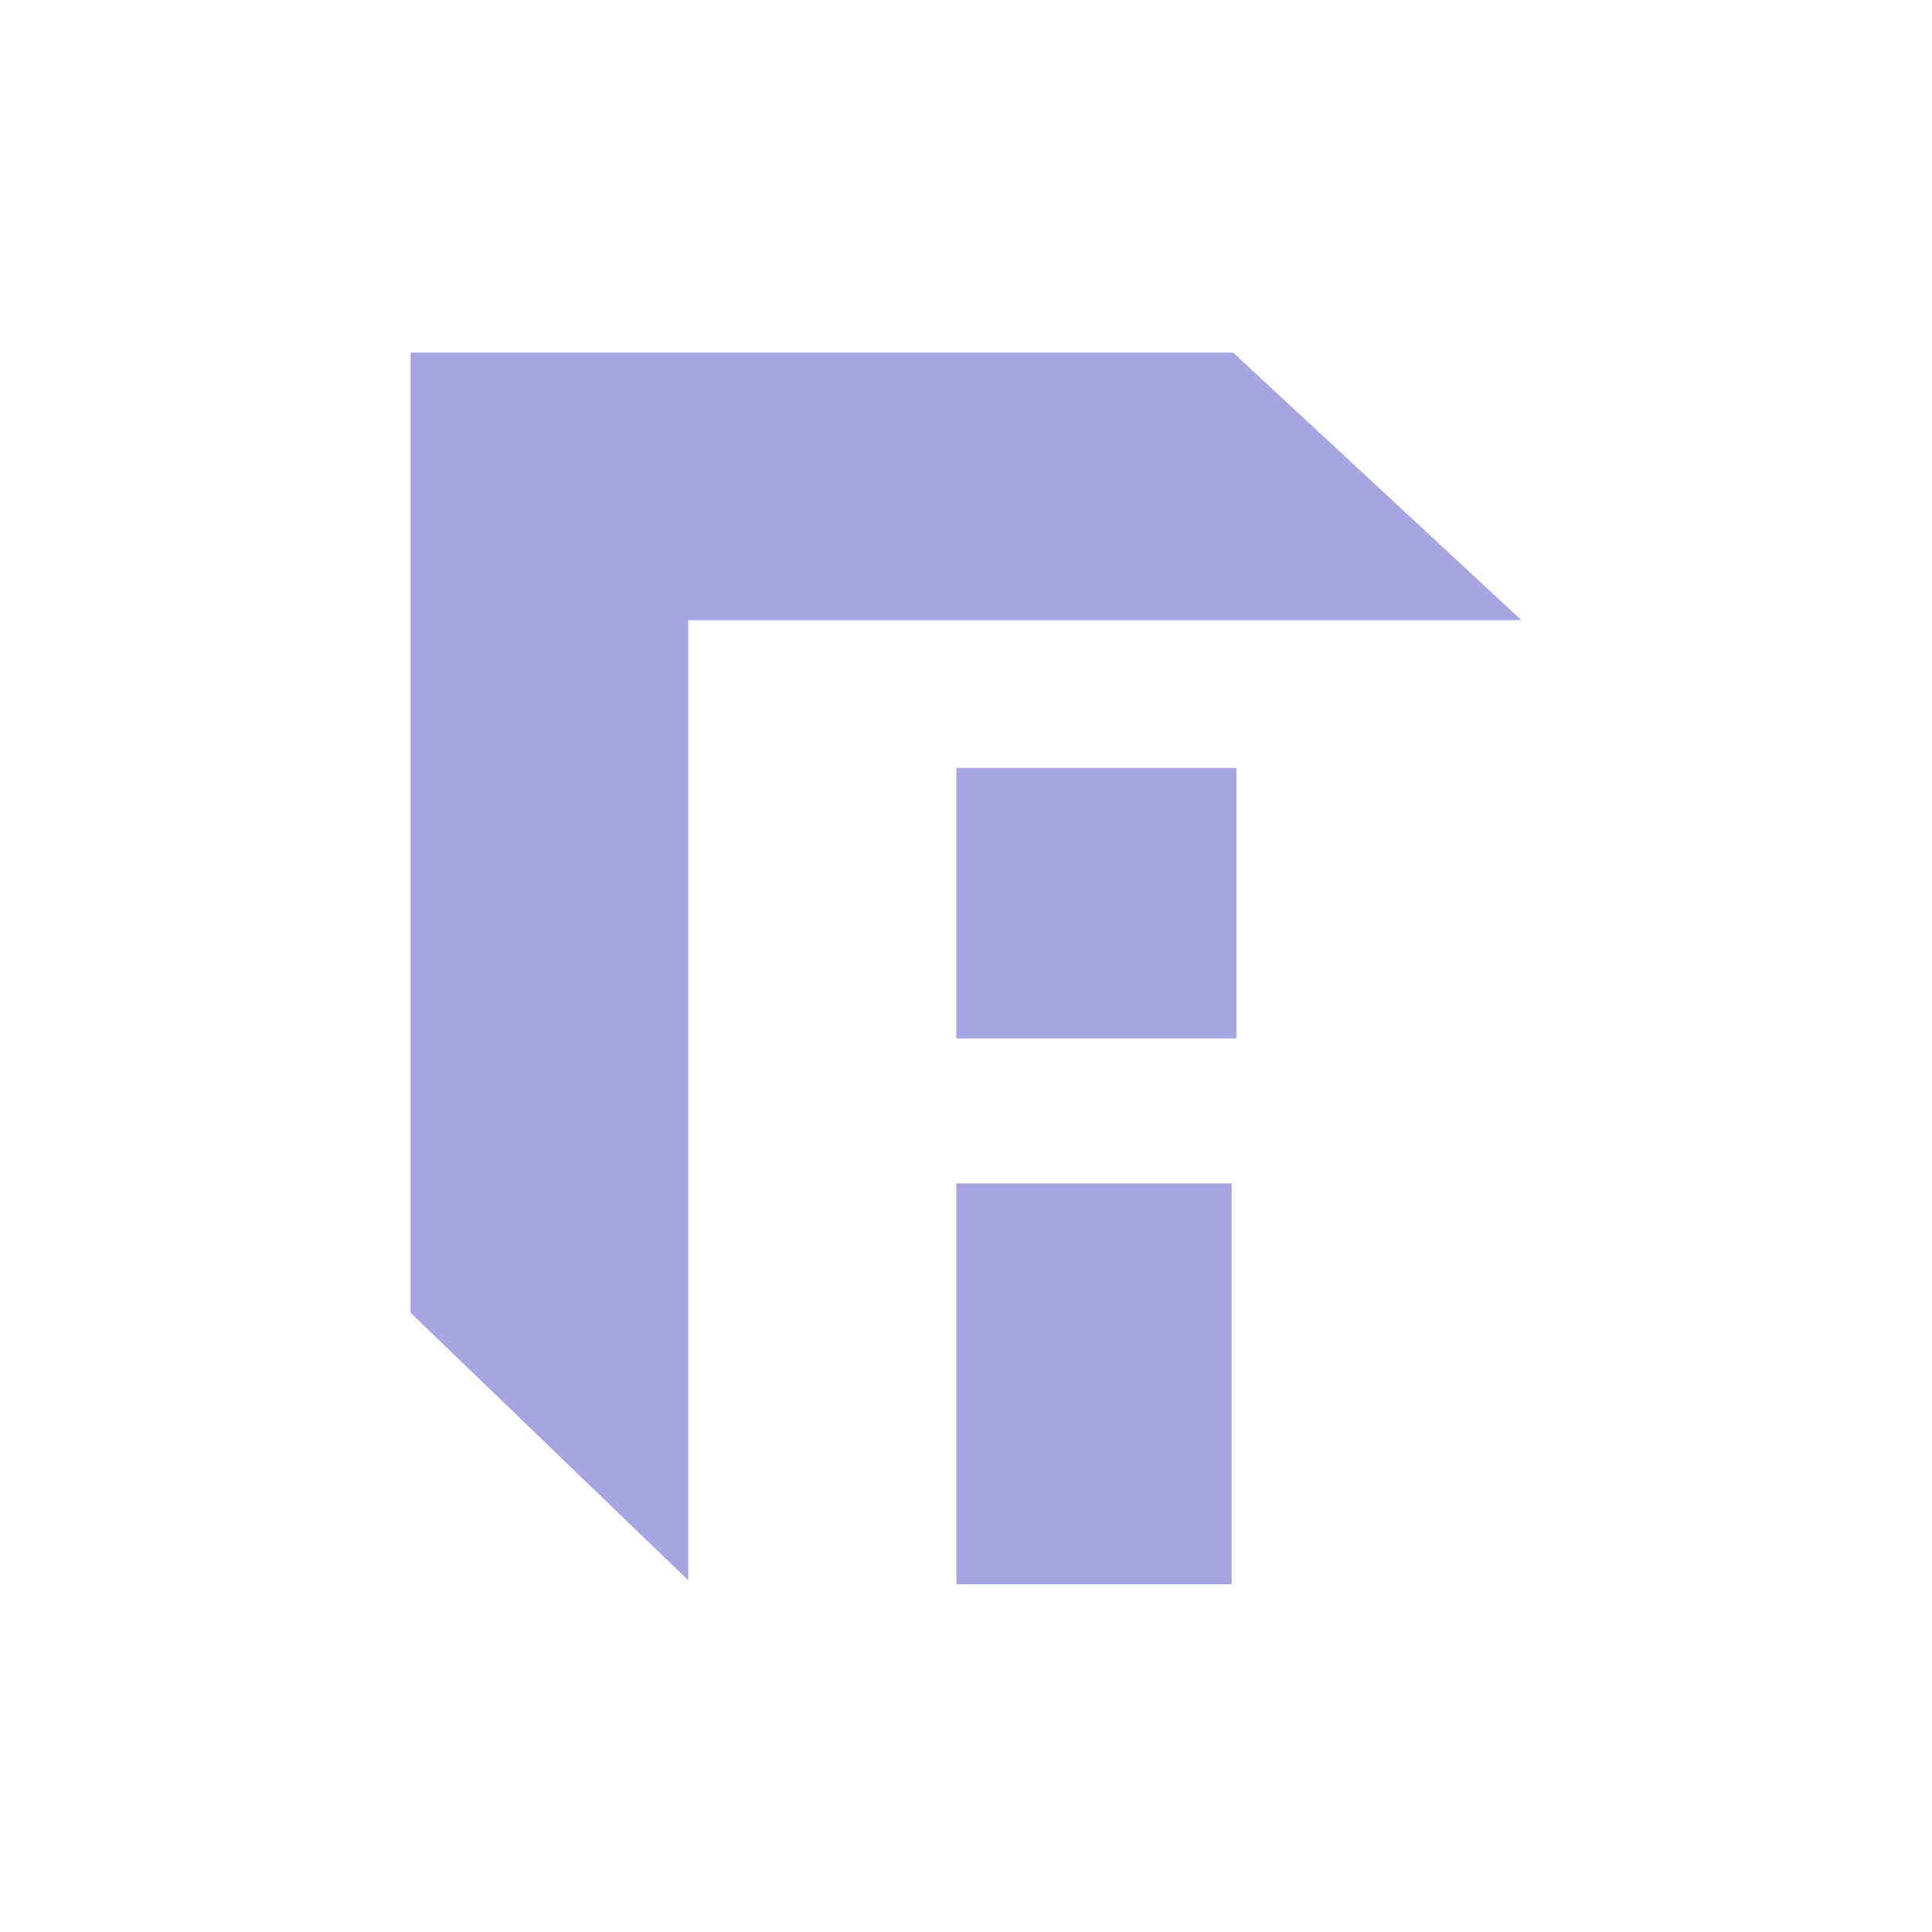
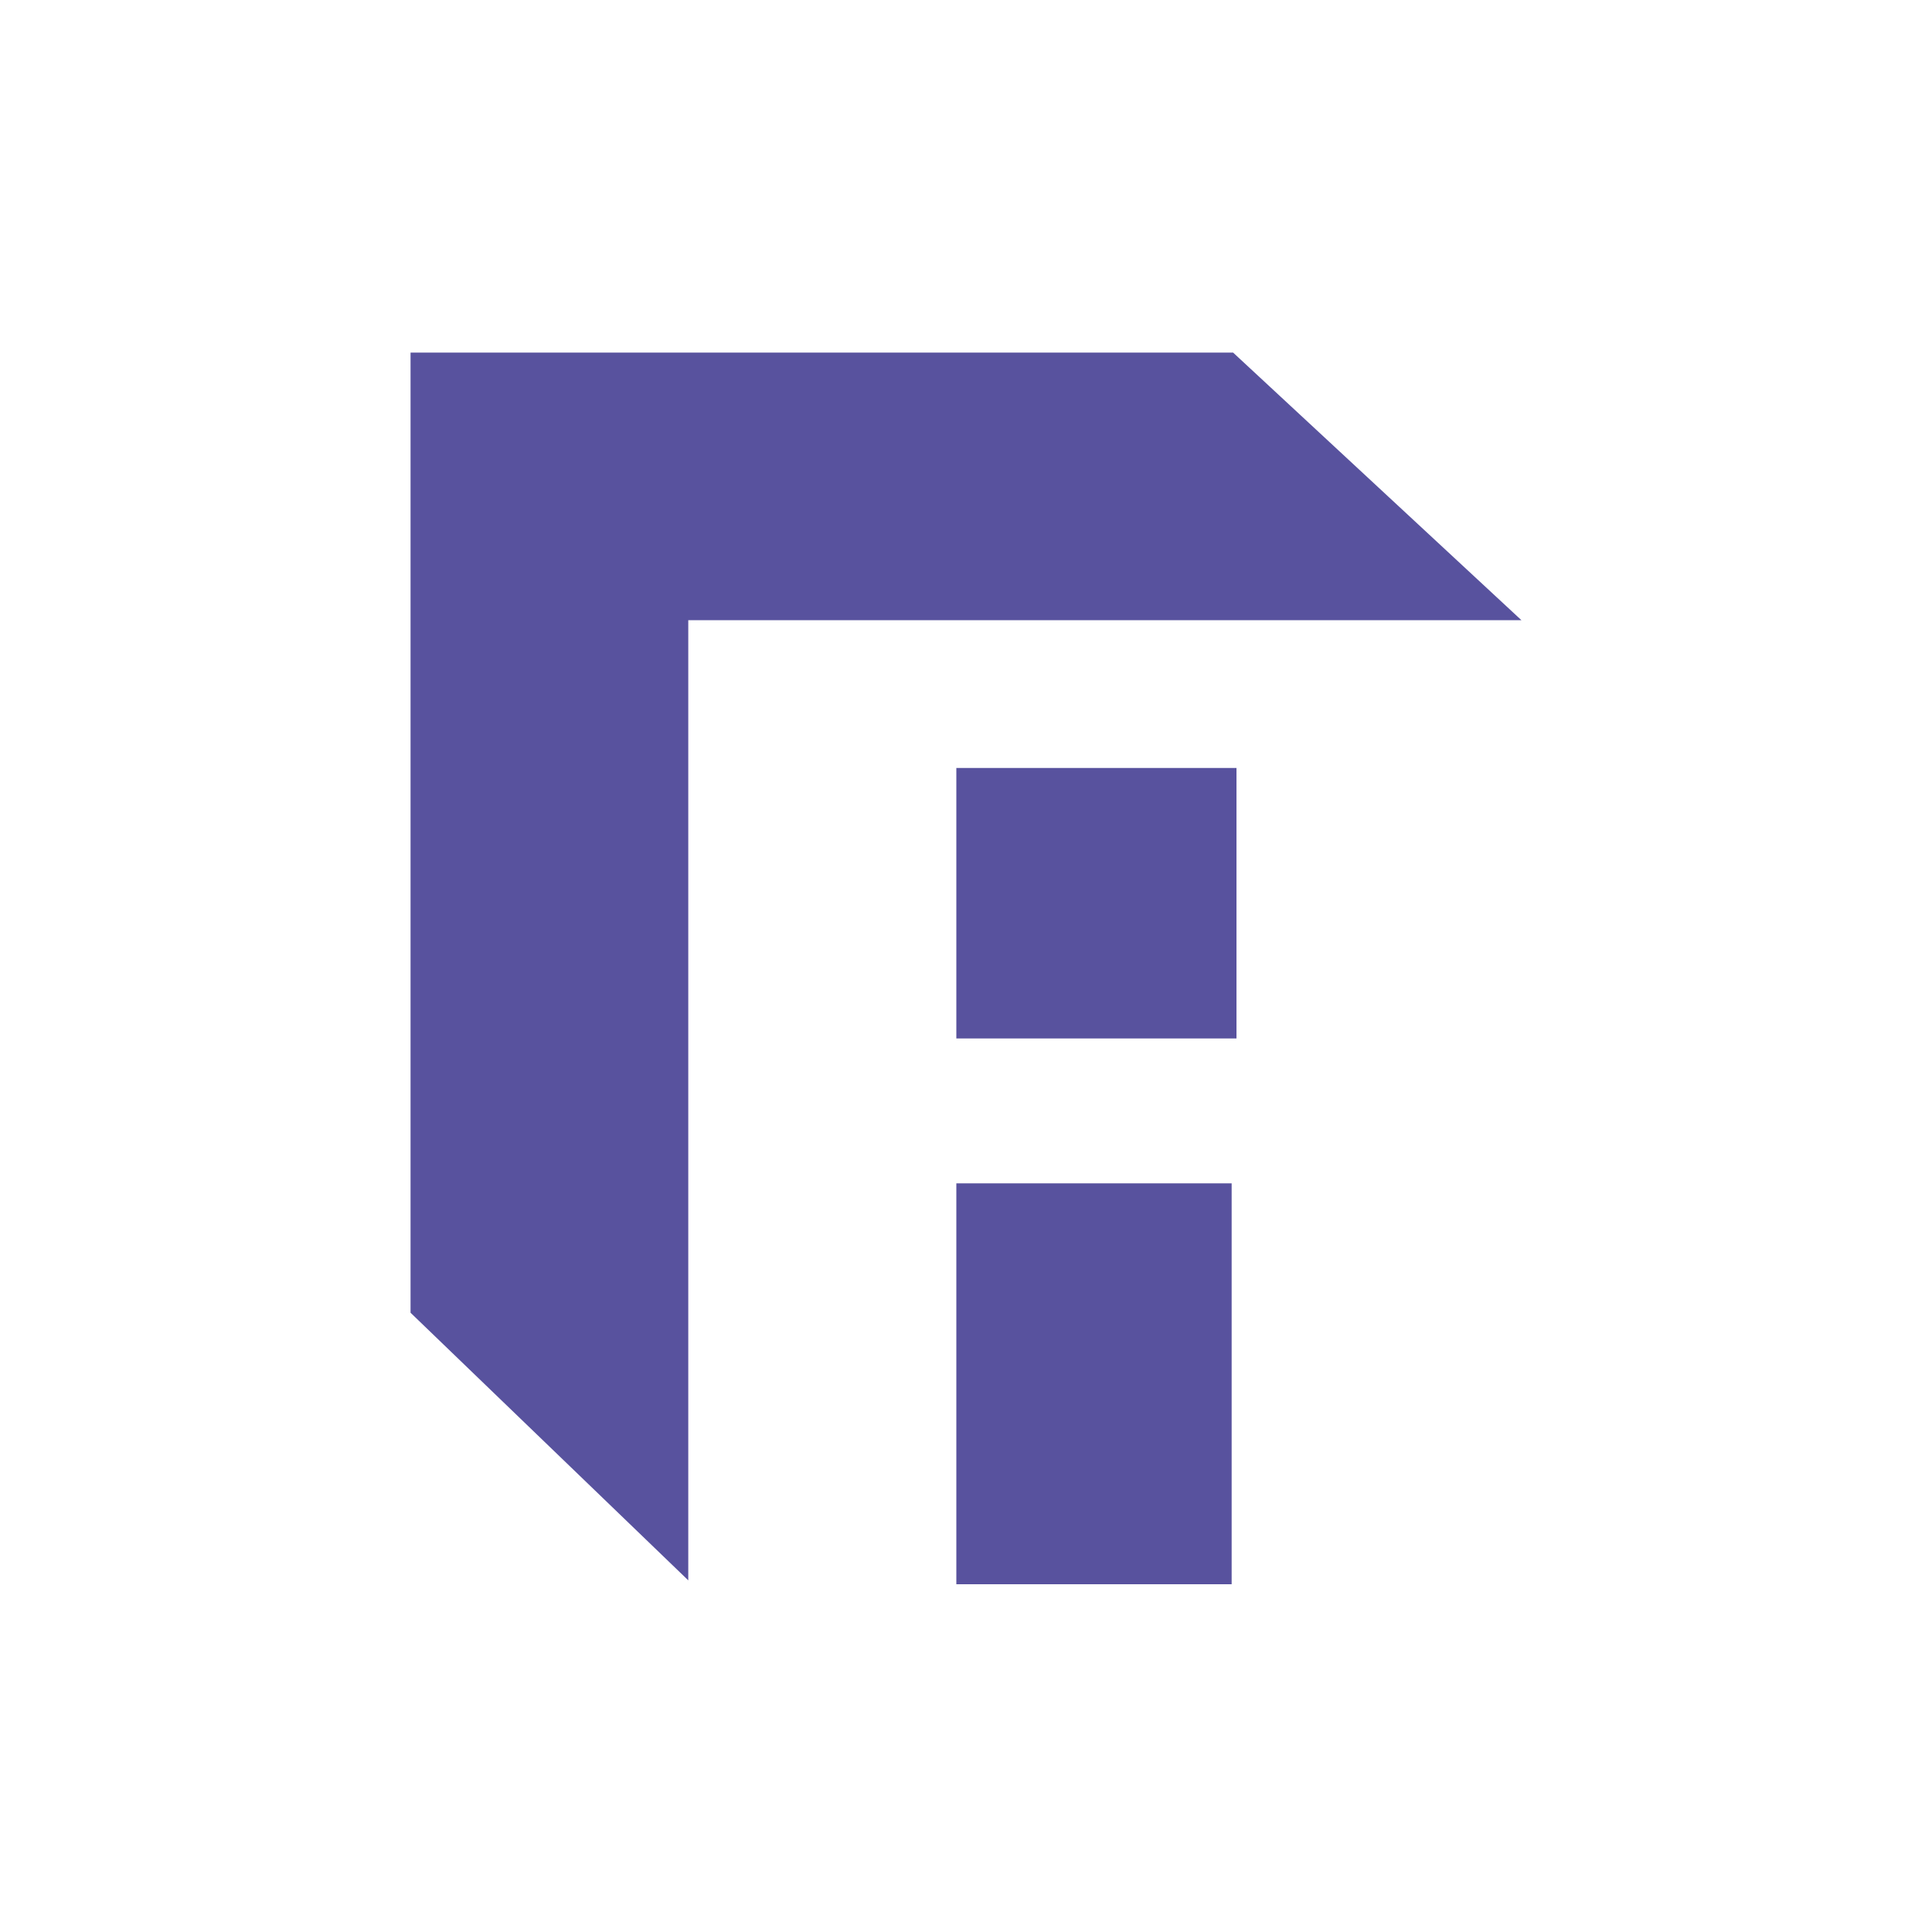
<svg xmlns="http://www.w3.org/2000/svg" width="400" height="400" viewBox="0 0 400 400" fill="none">
-   <path d="M85 271.789L142.5 327.196V128.407H315L255.302 73H85V271.789Z" fill="#A6A5E1" />
-   <path d="M198 245H255V328H198V245Z" fill="#A6A5E1" />
-   <rect x="198" y="159" width="58" height="56" fill="#A6A5E1" />
+   <path d="M85 271.789L142.5 327.196V128.407H315L255.302 73H85V271.789Z" fill="#58529E" />
+   <path d="M198 245H255V328H198V245Z" fill="#58529E" />
+   <rect x="198" y="159" width="58" height="56" fill="#58529E" />
</svg>
